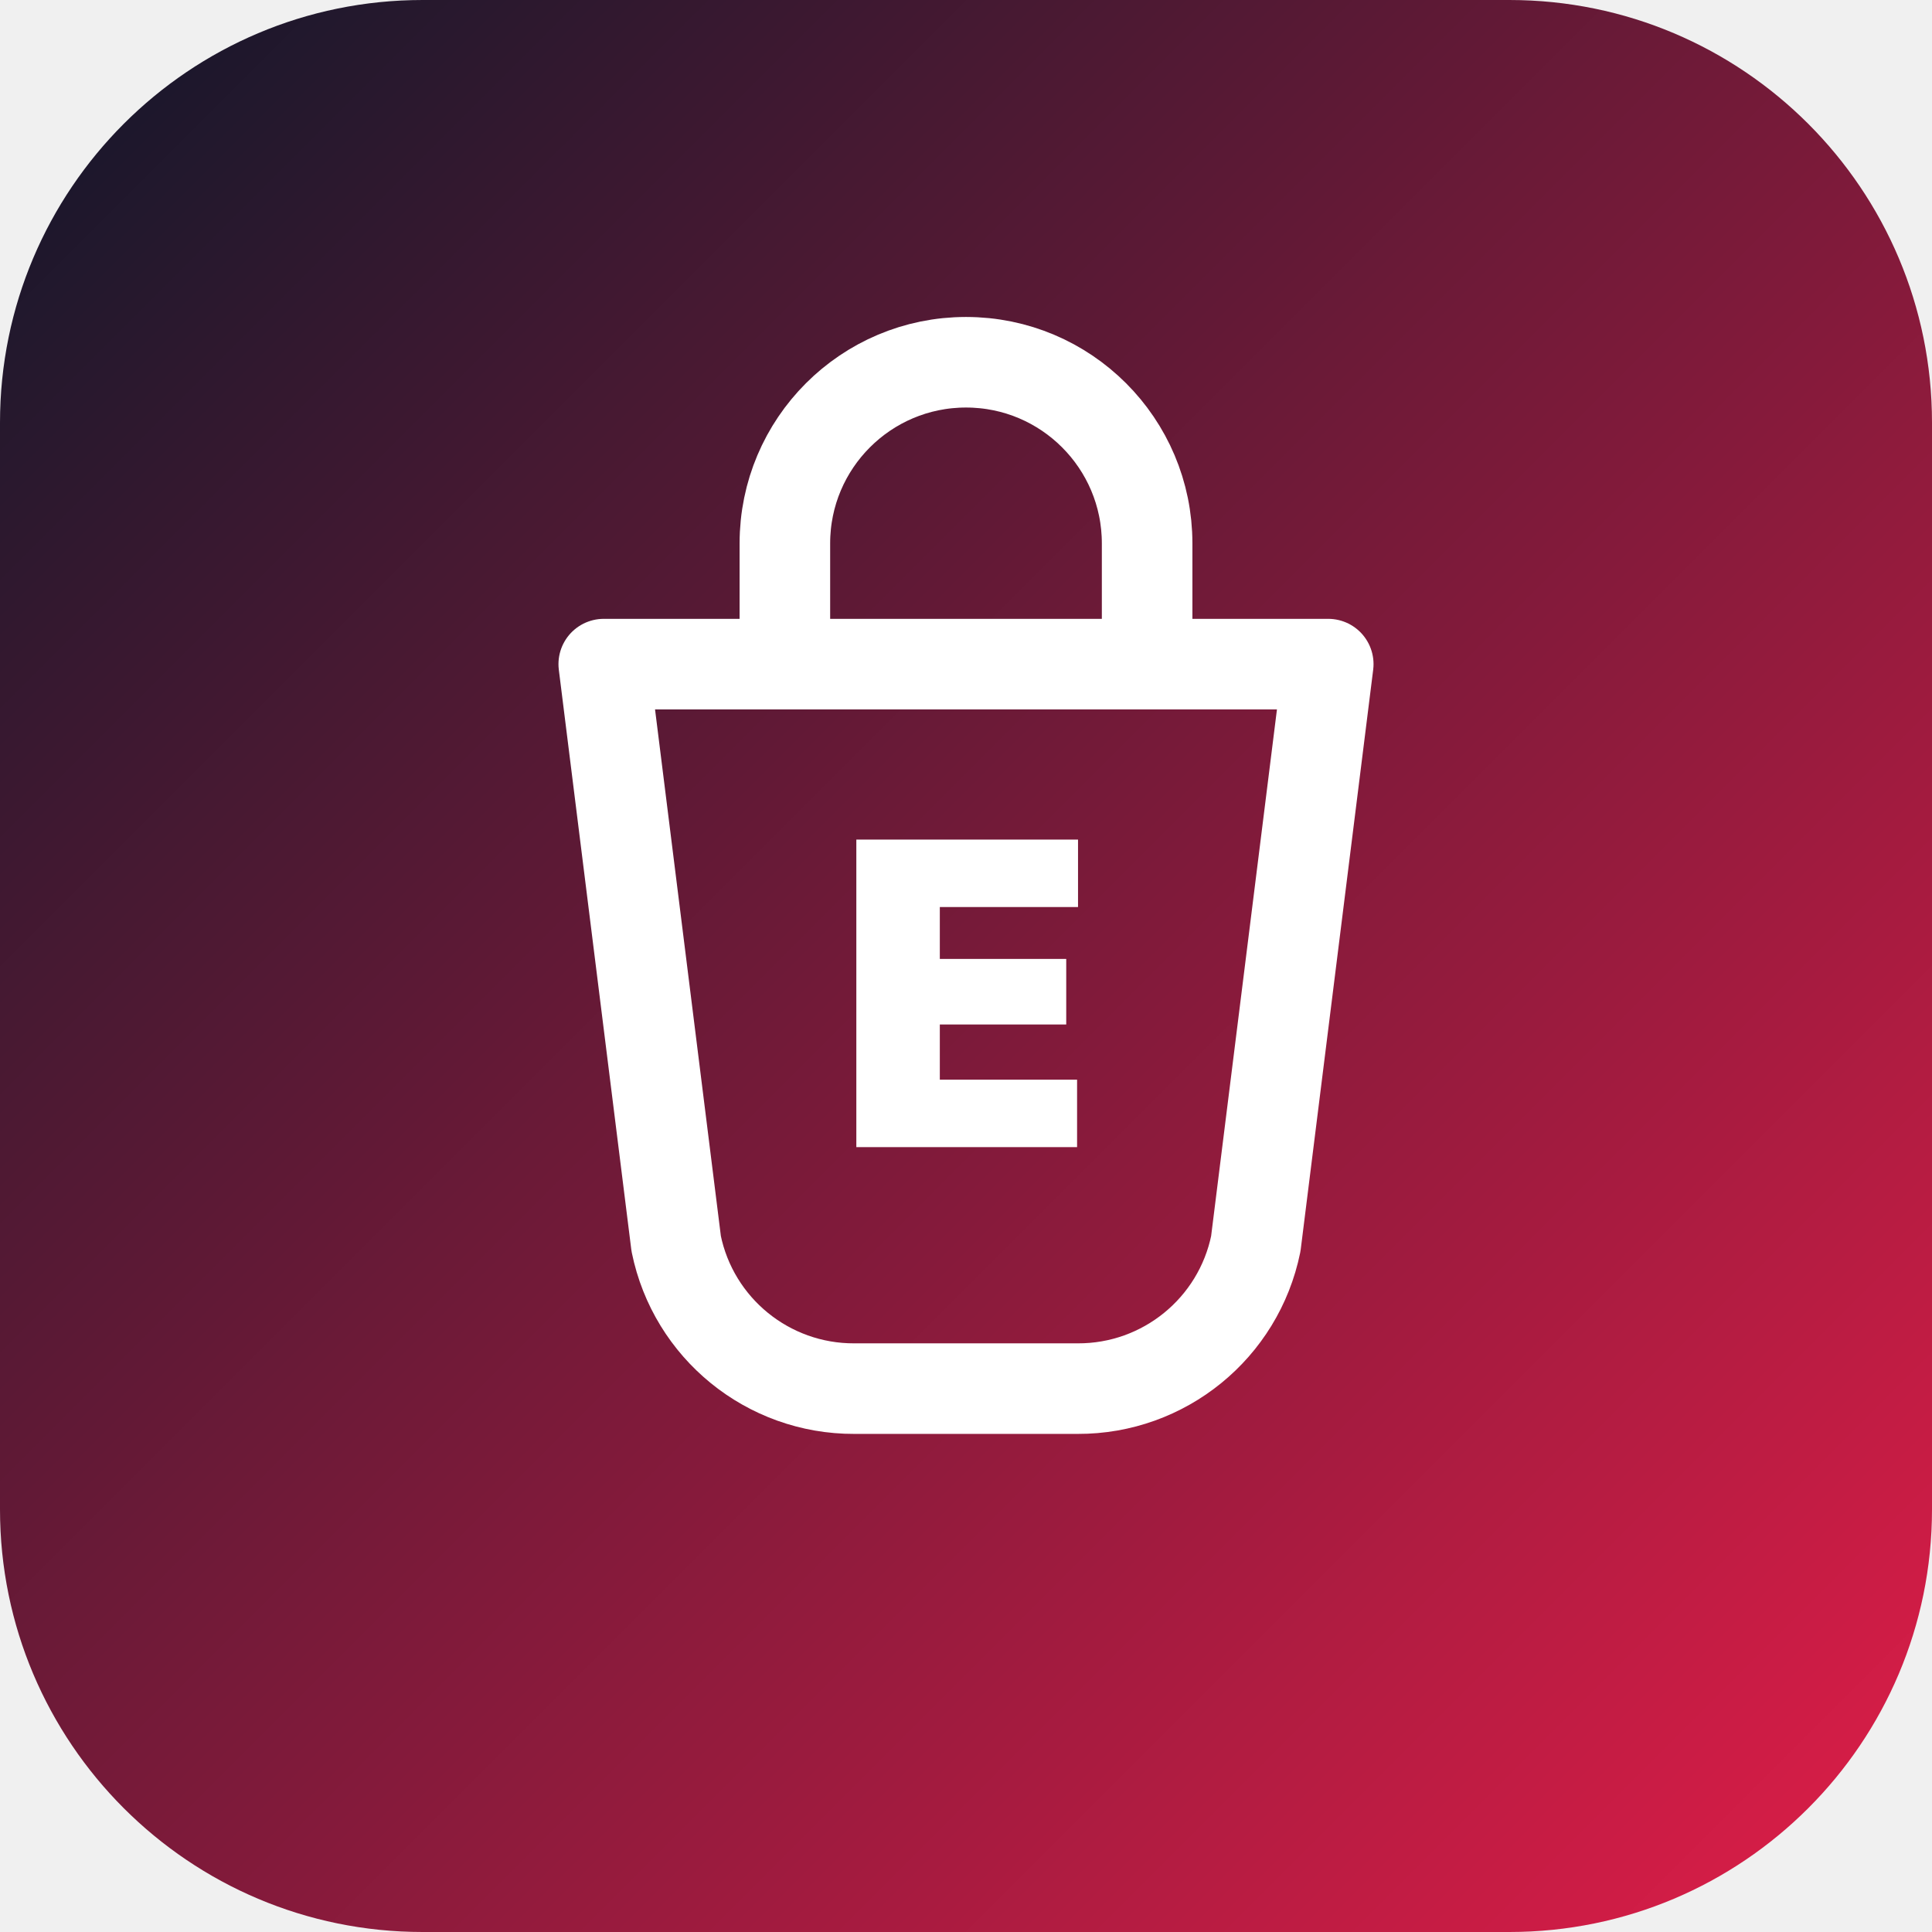
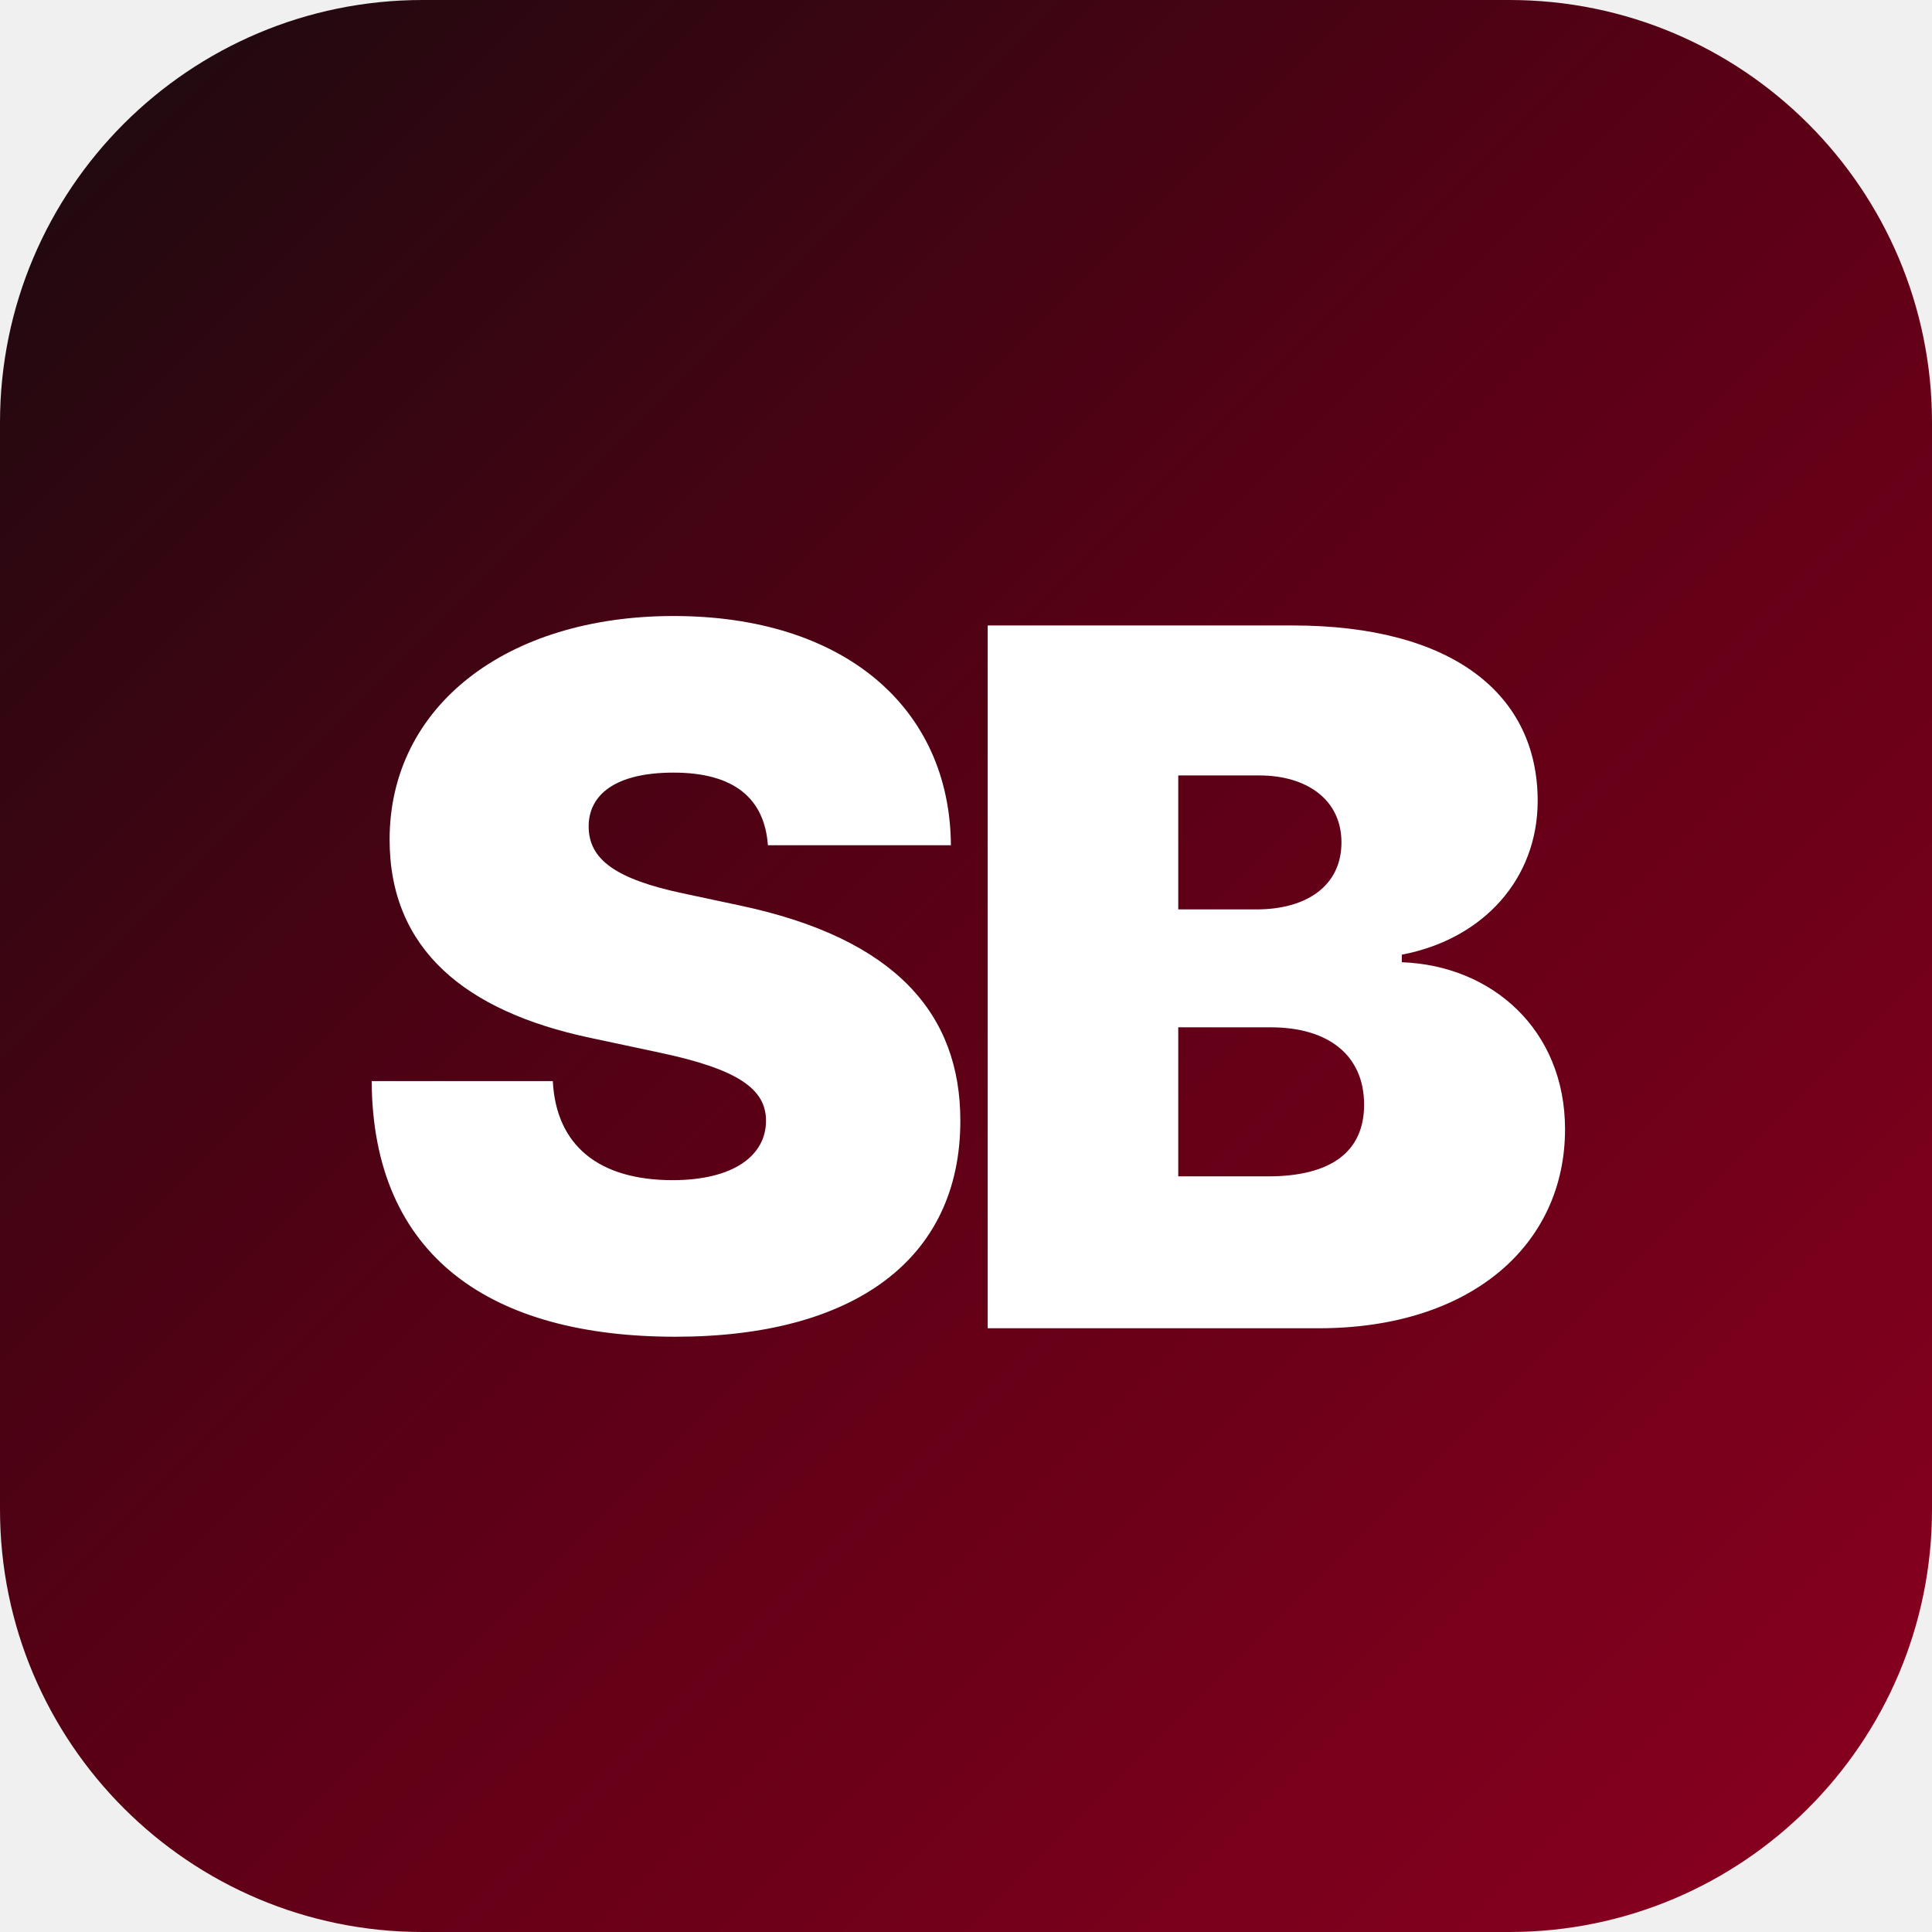
<svg xmlns="http://www.w3.org/2000/svg" viewBox="0 0 64 64" fill="none">
  <defs>
-     <linearGradient id="g" x1="0" y1="0" x2="64" y2="64" gradientUnits="userSpaceOnUse">
-       <stop offset="0" stop-color="#0f172a" />
-       <stop offset="1" stop-color="#e11d48" />
+     <linearGradient id="sellobay-bg" x1="0" y1="0" x2="64" y2="64" gradientUnits="userSpaceOnUse">
+       <stop offset="0" stop-color="#1A0A0F" />
+       <stop offset="0.5" stop-color="#5C0015" />
+       <stop offset="1" stop-color="#8B0020" />
    </linearGradient>
  </defs>
-   <rect width="64" height="64" rx="14" fill="url(#g)" />
-   <path d="M20 22h24l-2.4 19.2A6 6 0 0 1 35.7 46H28.3a6 6 0 0 1-5.9-4.8L20 22Z" fill="none" stroke="#fff" stroke-width="3" stroke-linejoin="round" />
-   <path d="M26 22V18a6 6 0 0 1 12 0v4" fill="none" stroke="#fff" stroke-width="3" stroke-linecap="round" />
-   <text x="32" y="38" text-anchor="middle" font-family="system-ui, -apple-system, sans-serif" font-size="14" font-weight="900" fill="#fff">E</text>
+   <rect width="64" height="64" rx="14" fill="url(#sellobay-bg)" />
+   <text x="32" y="44" text-anchor="middle" font-family="'Manrope', 'Inter', system-ui, sans-serif" font-size="32" font-weight="900" letter-spacing="-1.5" fill="#fff">SB</text>
</svg>
